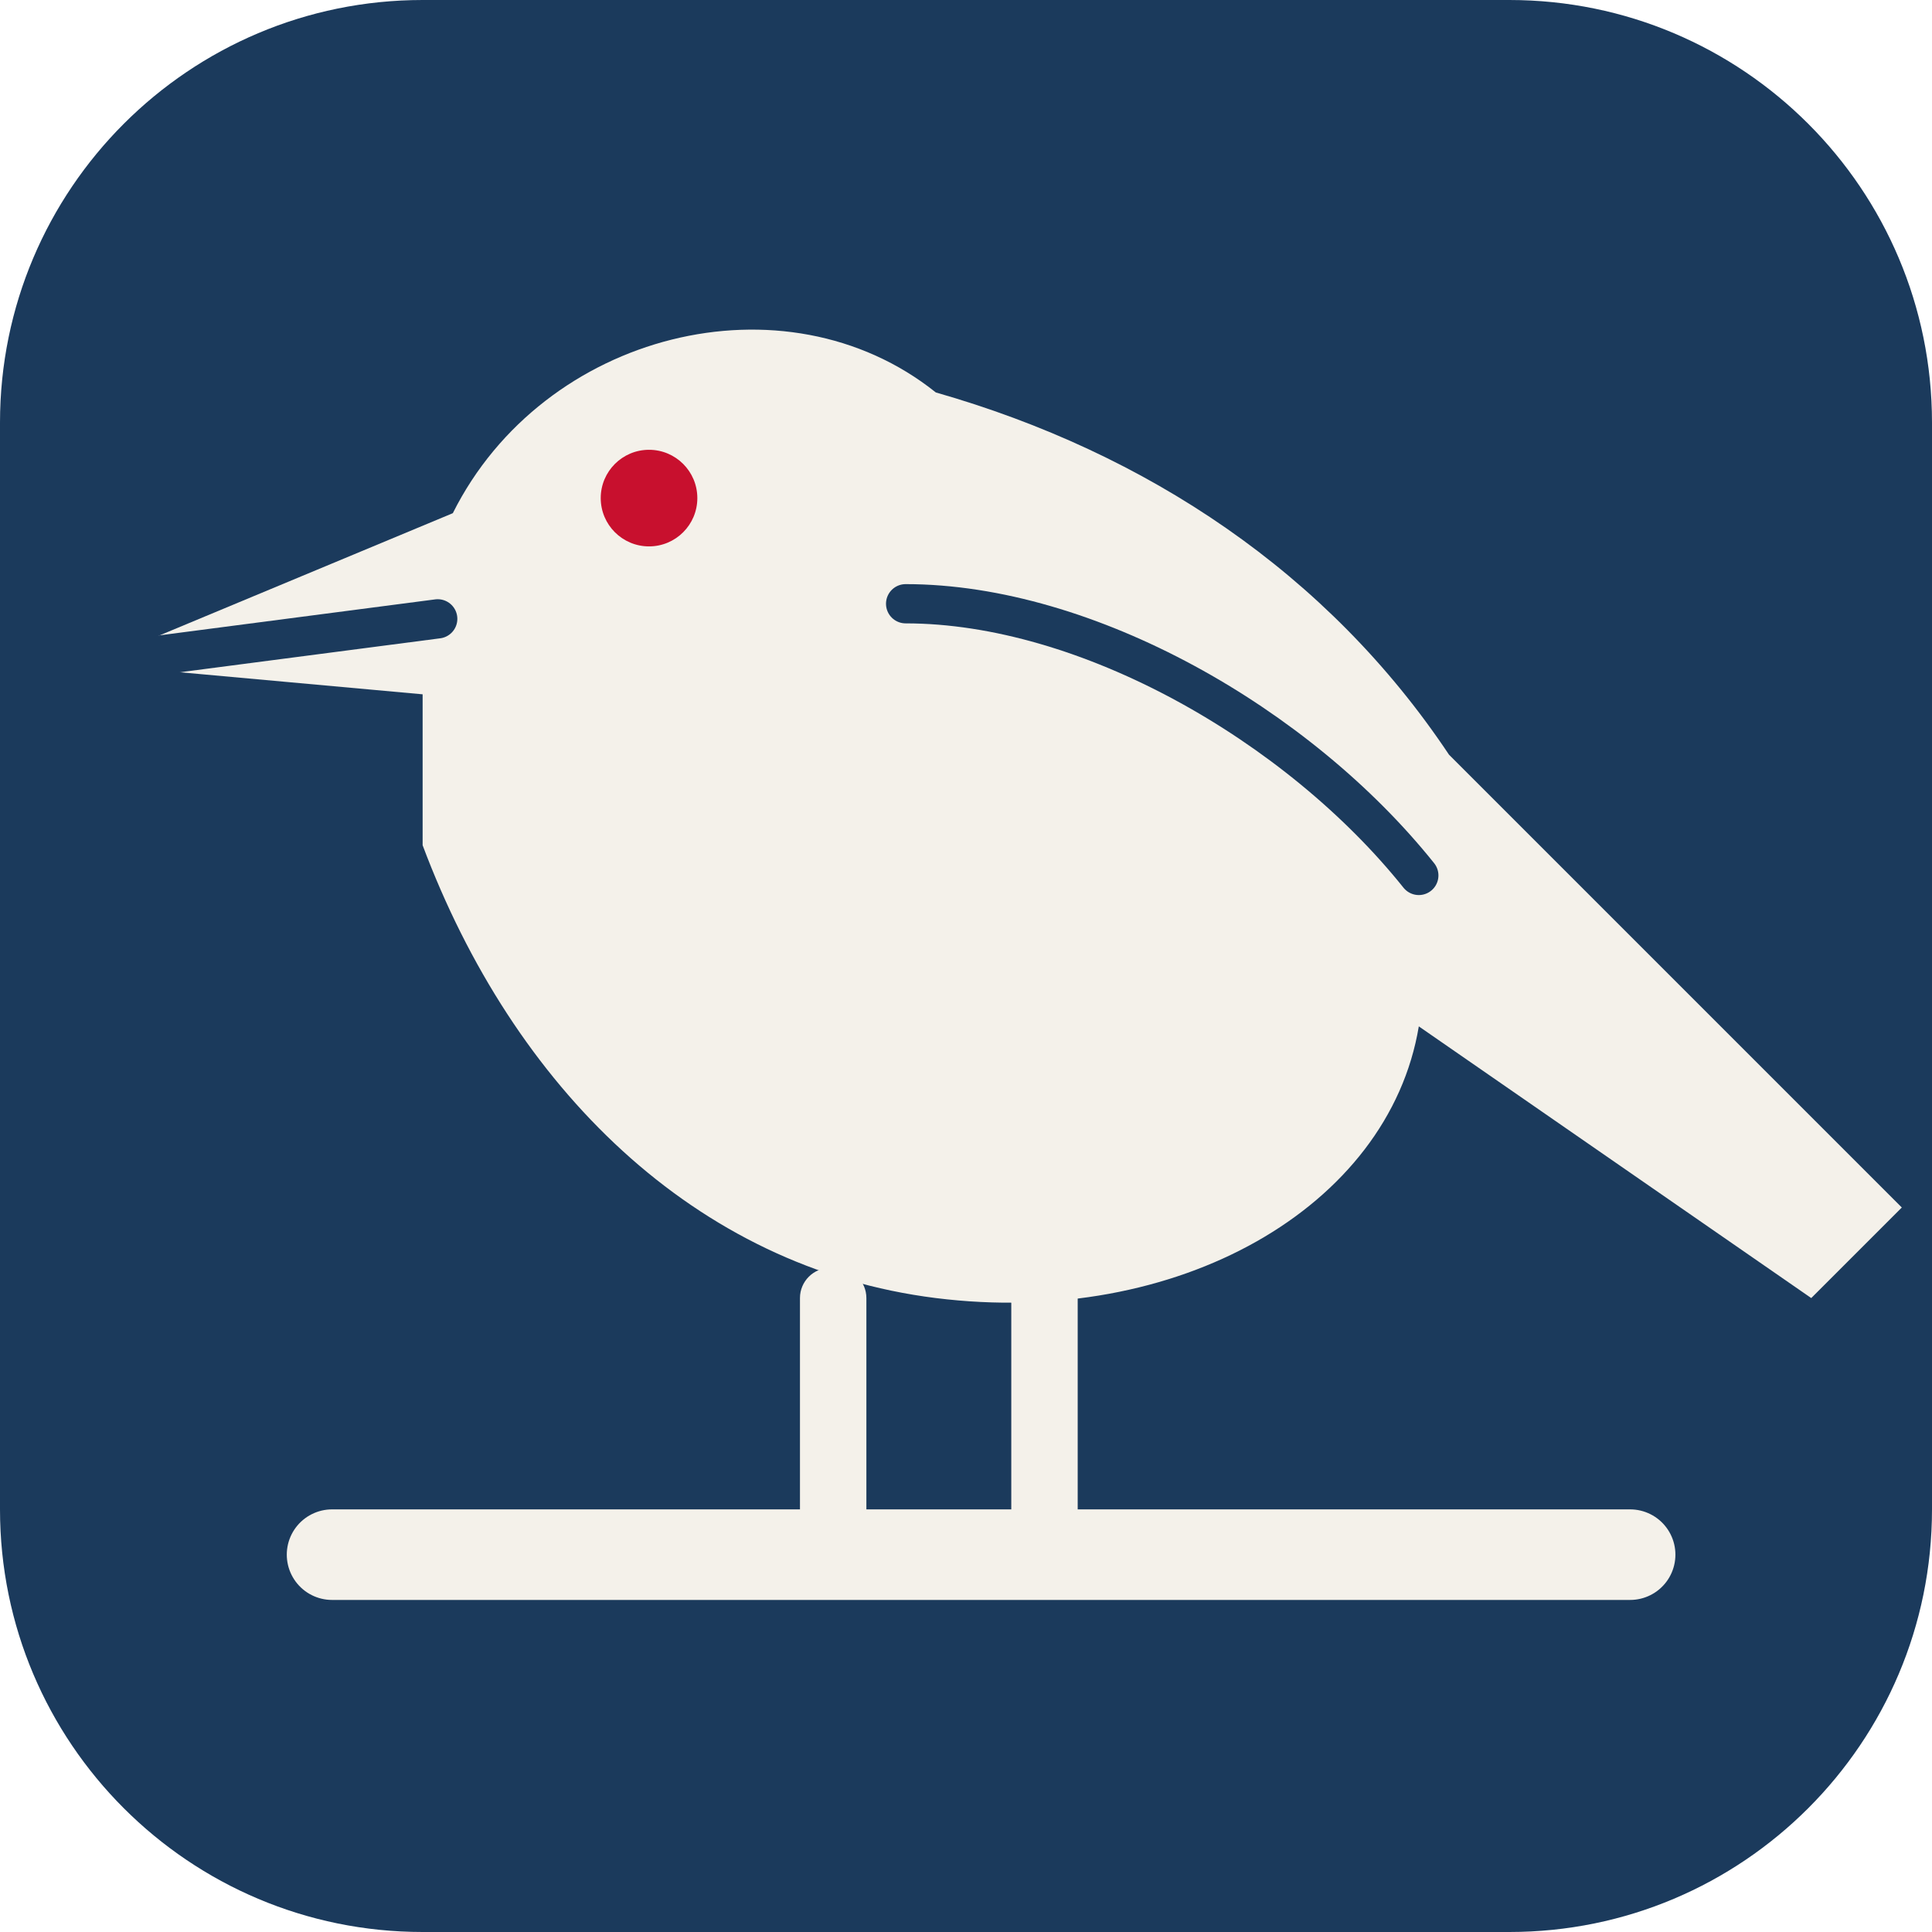
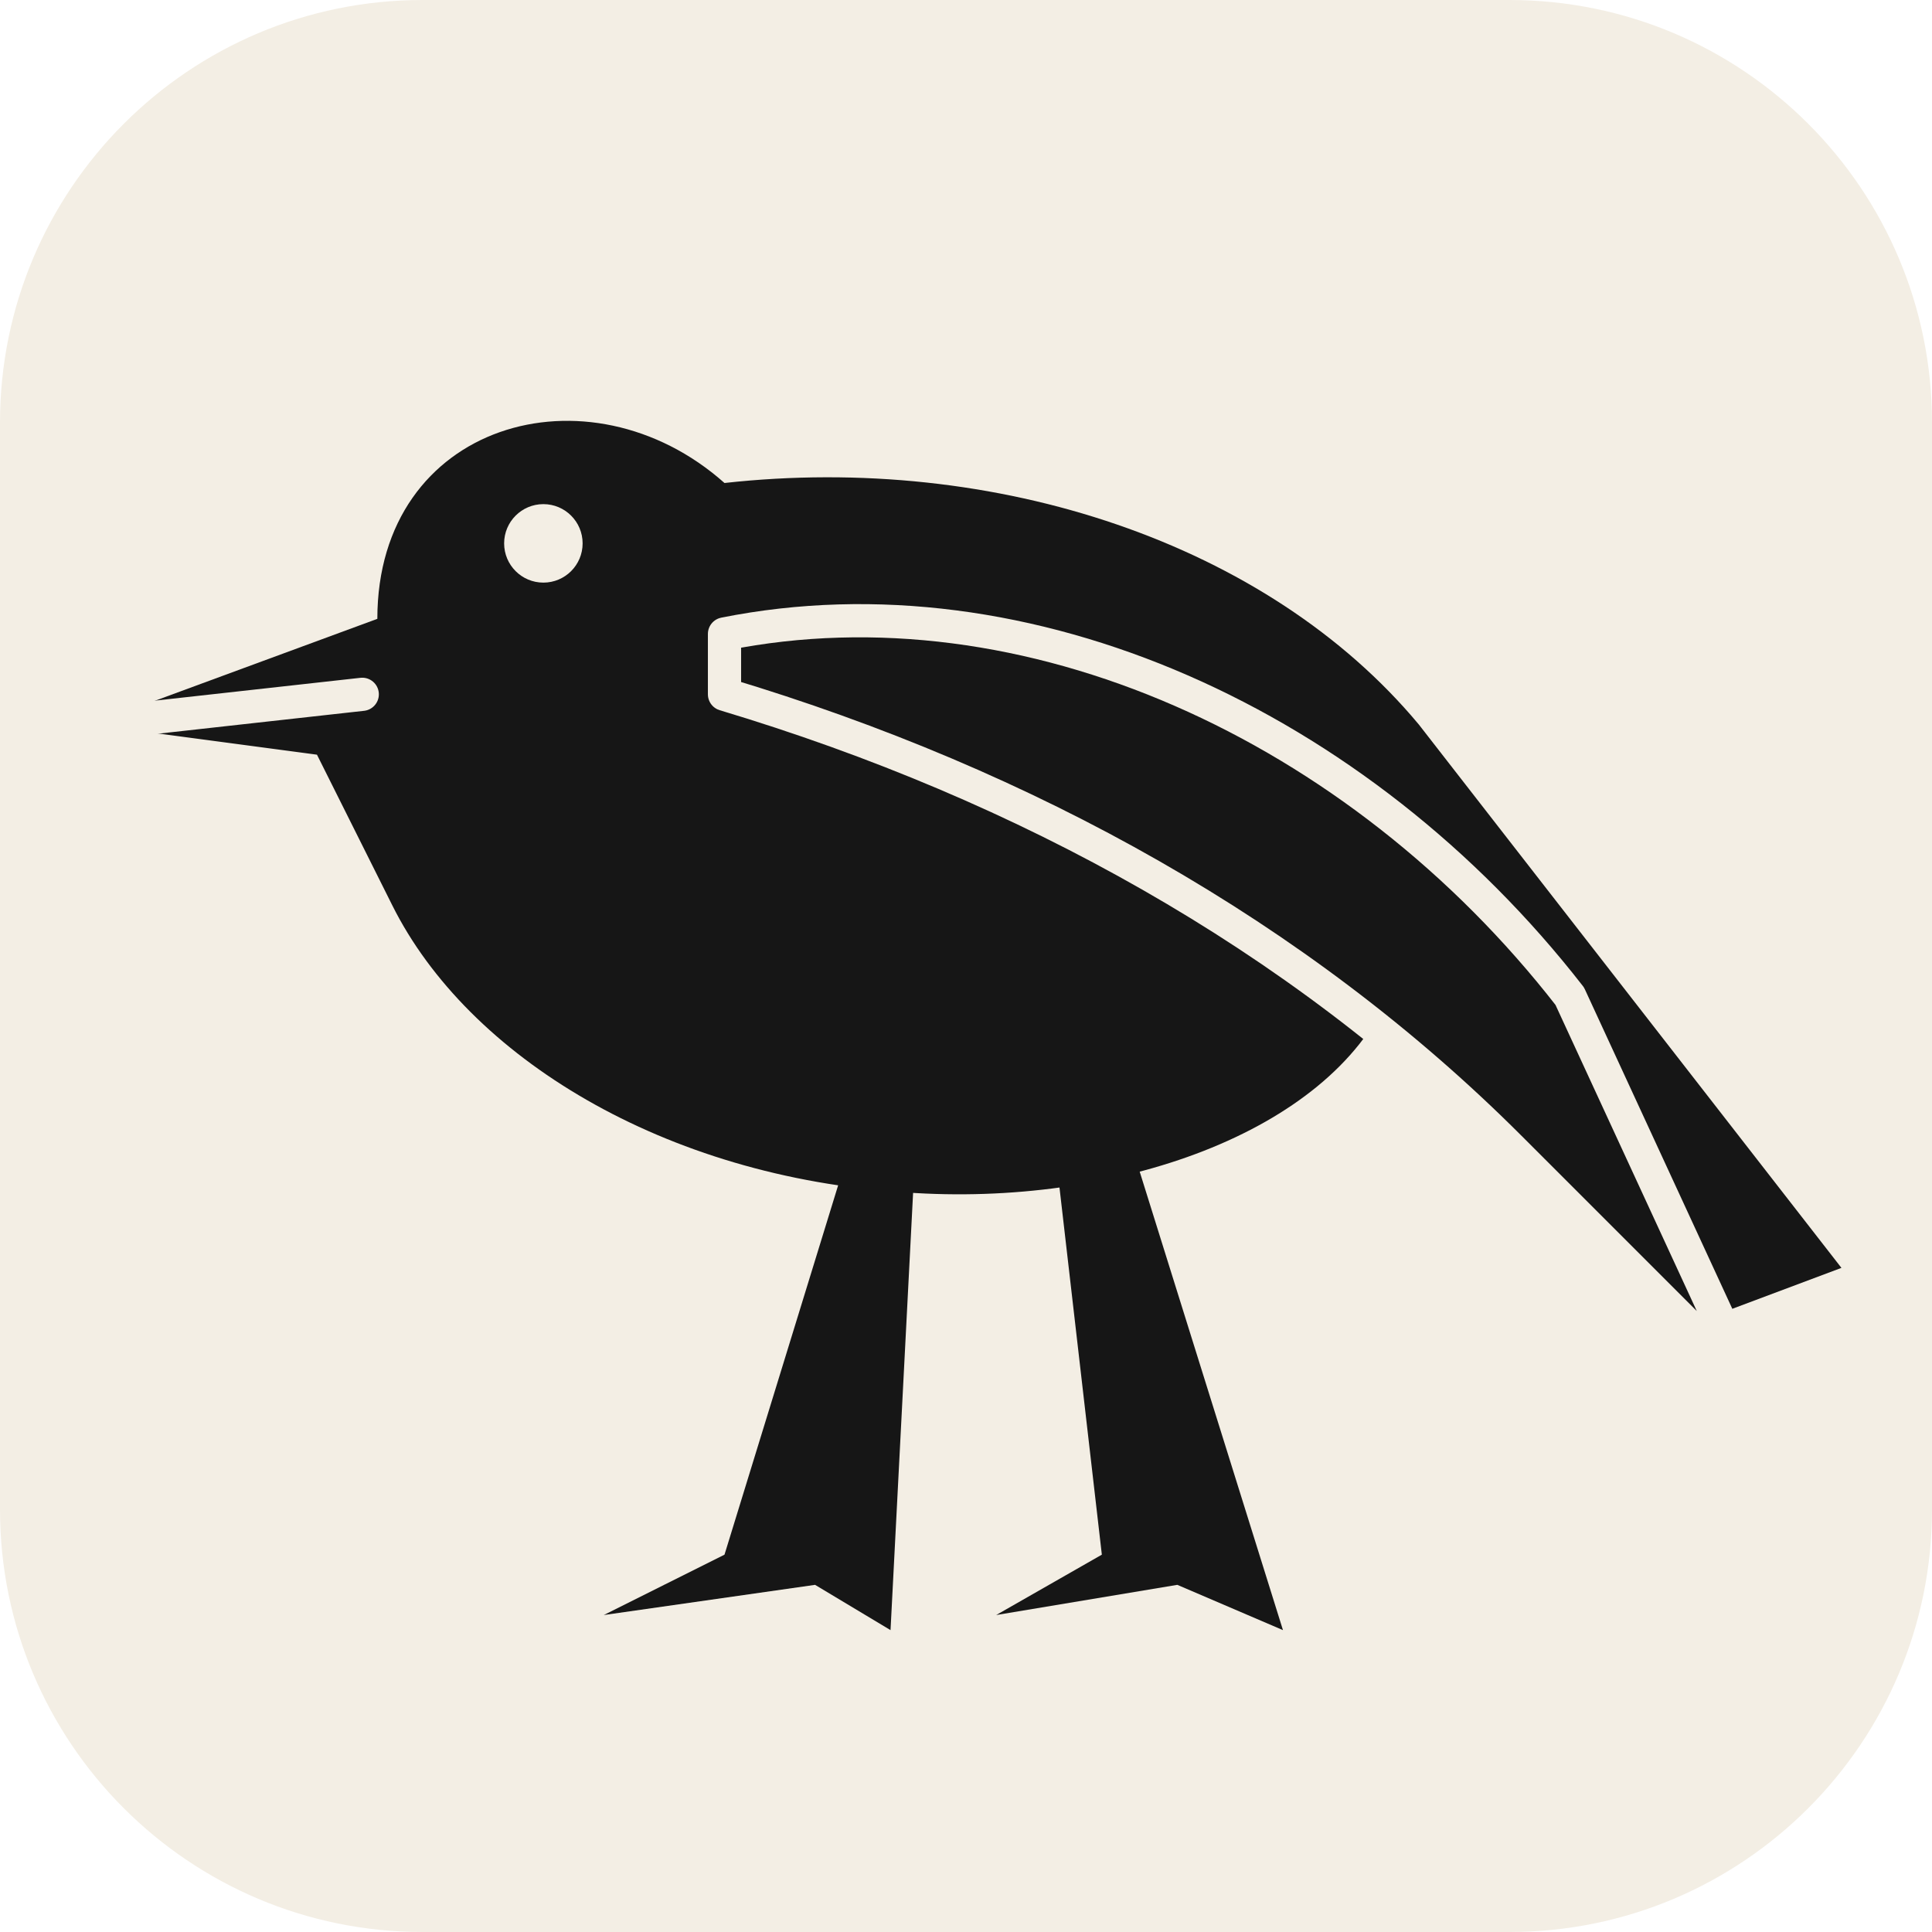
<svg xmlns="http://www.w3.org/2000/svg" viewBox="0 0 64 64">
-   <rect width="64" height="64" rx="14" fill="#1b3a5c" />
-   <g fill="#f4f1ea">
-     <path d="M3 22 L15 17 C18 11 26 9 31 13 C38 15 44 19 48 25 L63 40 L60 43 L47 34 C46 40 39 44 31 43 C23 42 17 36 14 28 L14 23 Z" />
-     <rect x="26.5" y="42" width="2.2" height="9" rx="1" />
-     <rect x="33.5" y="42" width="2.2" height="9" rx="1" />
+   <rect width="64" height="64" rx="14" fill="#f3eee4" />
+   <g fill="#161616">
+     <path d="M3 24 L12.5 20.5 C12.5 14 19.5 12 24 16 C33 15 42 18 47 24 L61 42 L57 43.5 L46 33 C44 37.5 37 40 30 39.5 C22 39 15.5 35 13 30 L10.5 25 Z" />
+     <path d="M24 21 C34 19 45 24 52 33 L58 46 L50 38 C43 31 34 26 24 23 Z" stroke="#f3eee4" stroke-width="1.1" stroke-linejoin="round" />
+     <path d="M28 38.5 L24 51.5 L20 53.5 L27 52.5 L29.5 54 L30.3 38.5 Z" />
+     <path d="M35 38.5 L36.5 51.5 L33 53.5 L39 52.5 L42.5 54 L37.5 38 Z" />
  </g>
-   <path d="M11 51.5 H54" stroke="#f4f1ea" stroke-width="3" stroke-linecap="round" />
-   <path d="M3 22 L14.5 20.5" stroke="#1b3a5c" stroke-width="1.3" fill="none" stroke-linecap="round" />
-   <path d="M30 20 C36 20 43 24 47 29" stroke="#1b3a5c" stroke-width="1.3" fill="none" stroke-linecap="round" />
-   <circle cx="21.5" cy="16.5" r="1.6" fill="#c8102e" />
+   <path d="M3 24 L12 23" stroke="#f3eee4" stroke-width="1.1" fill="none" stroke-linecap="round" />
+   <circle cx="18" cy="18" r="1.3" fill="#f3eee4" />
</svg>
